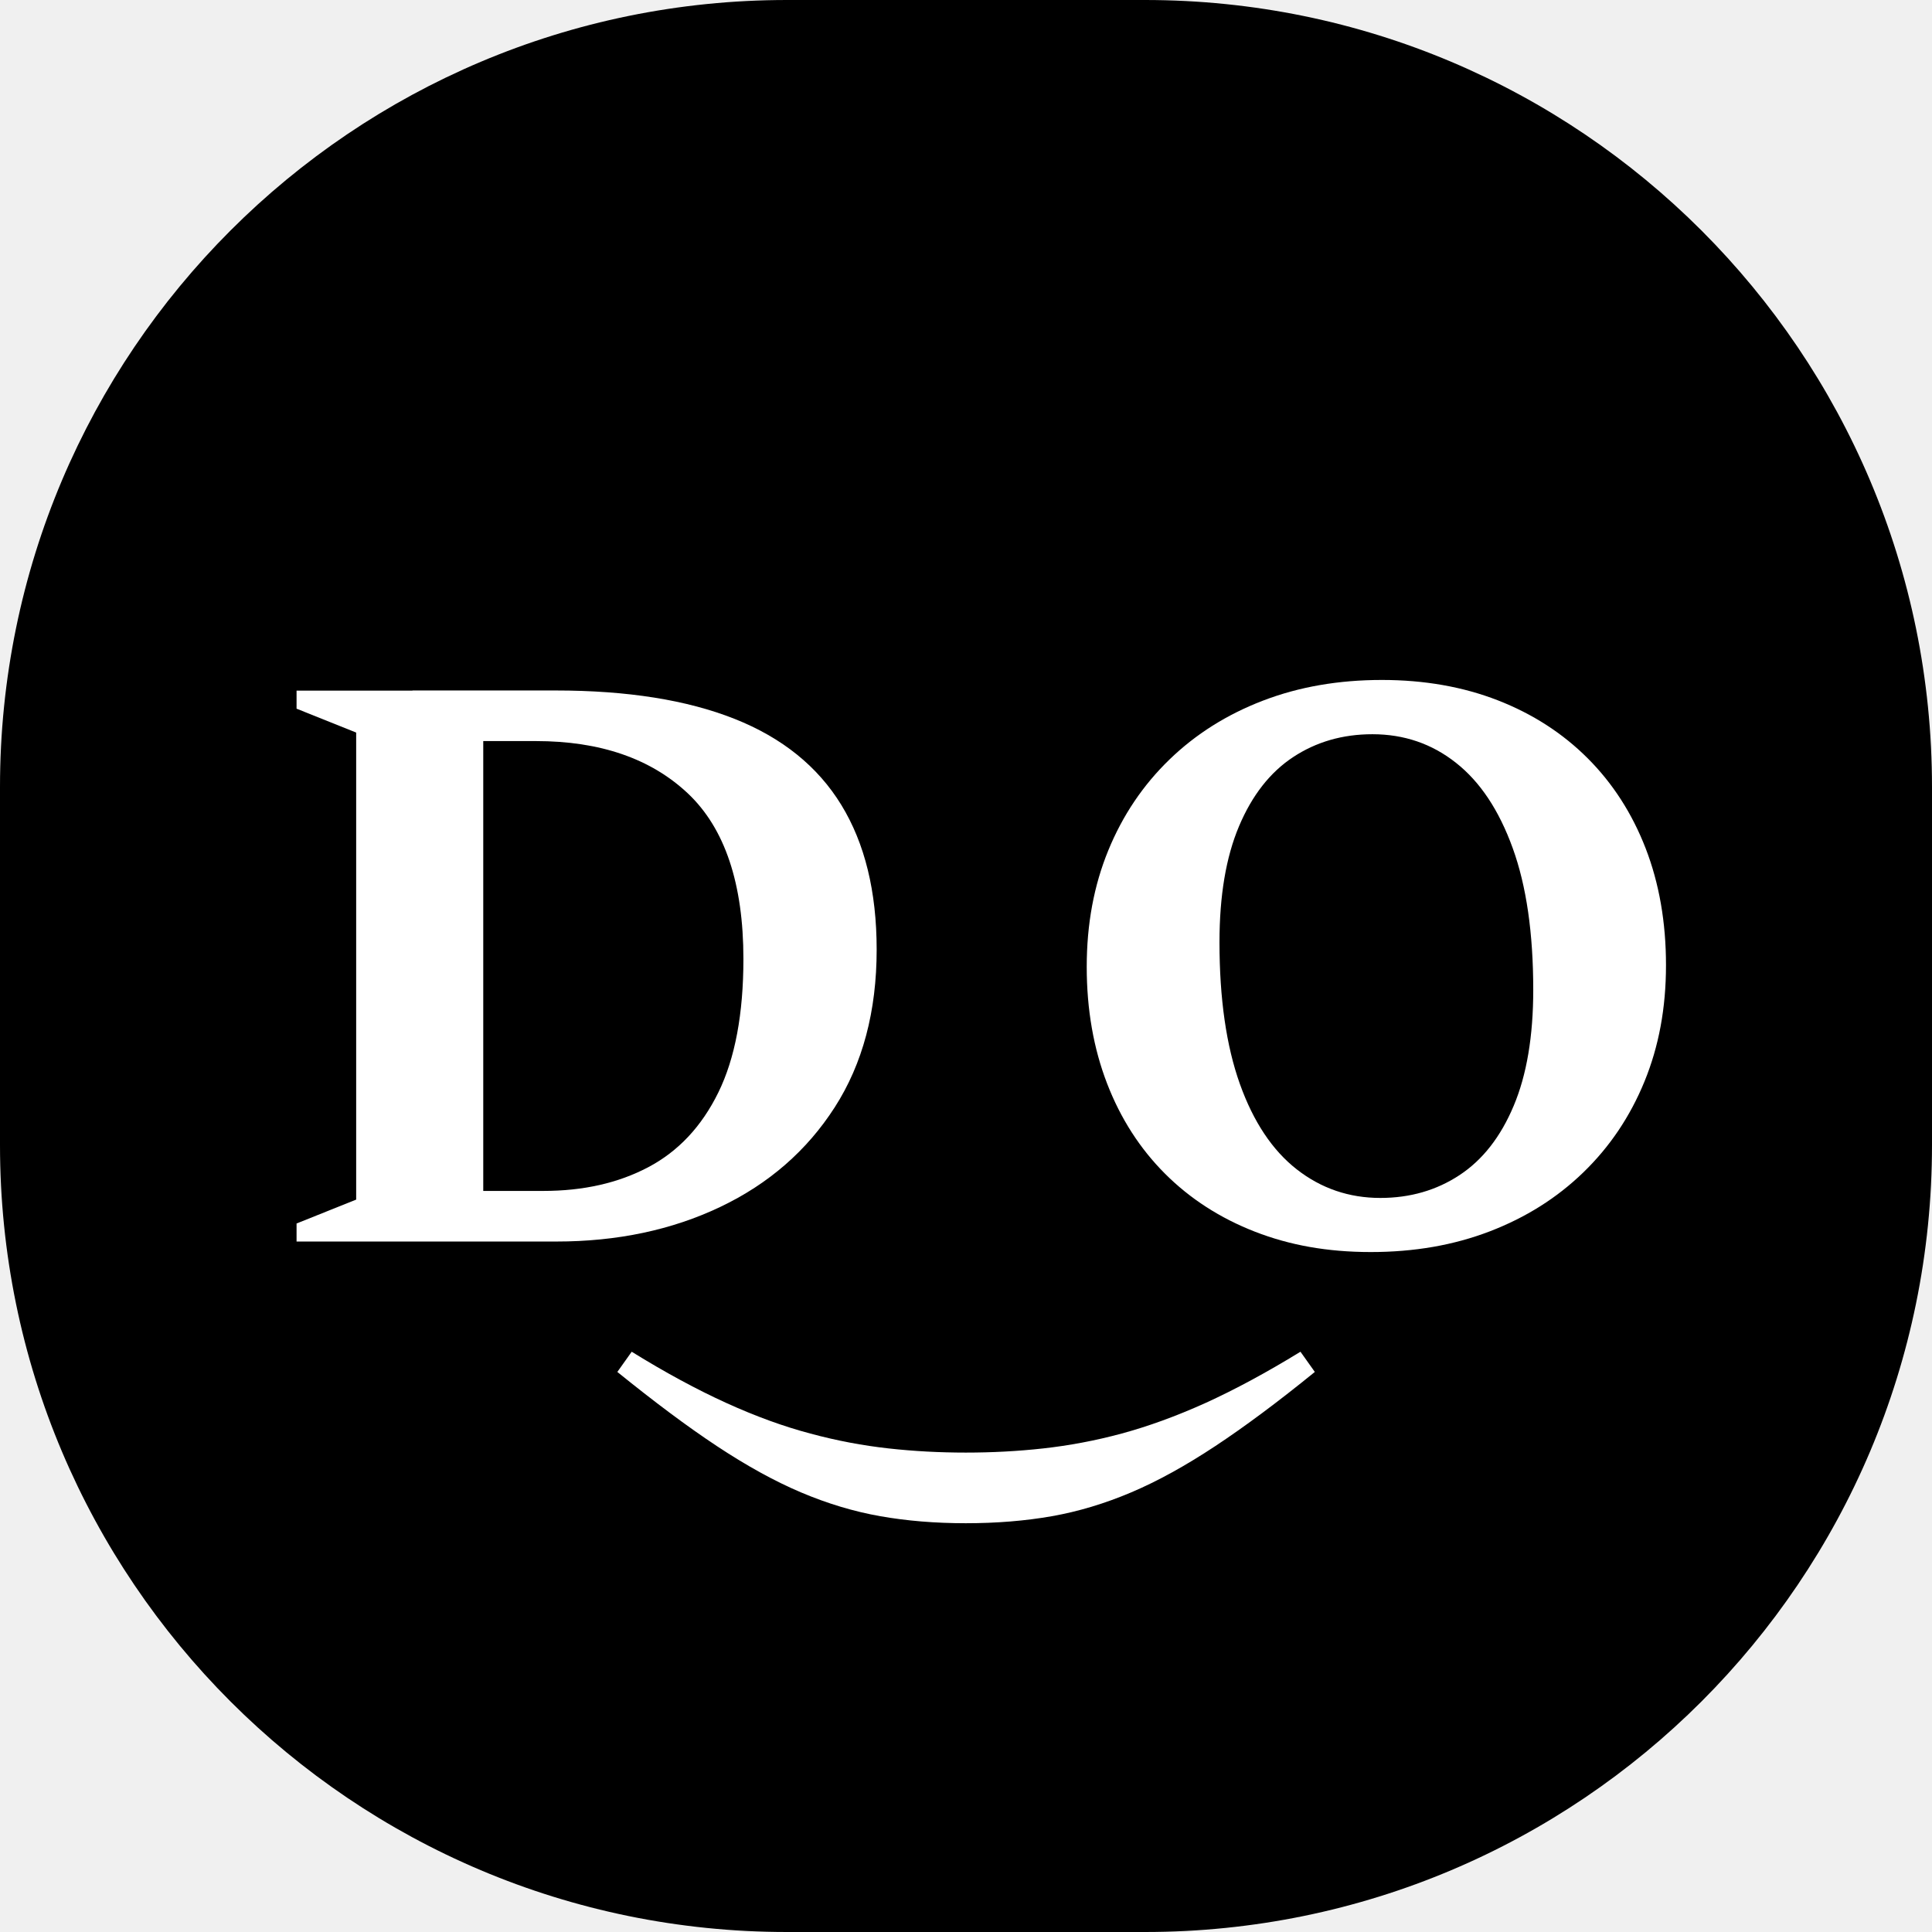
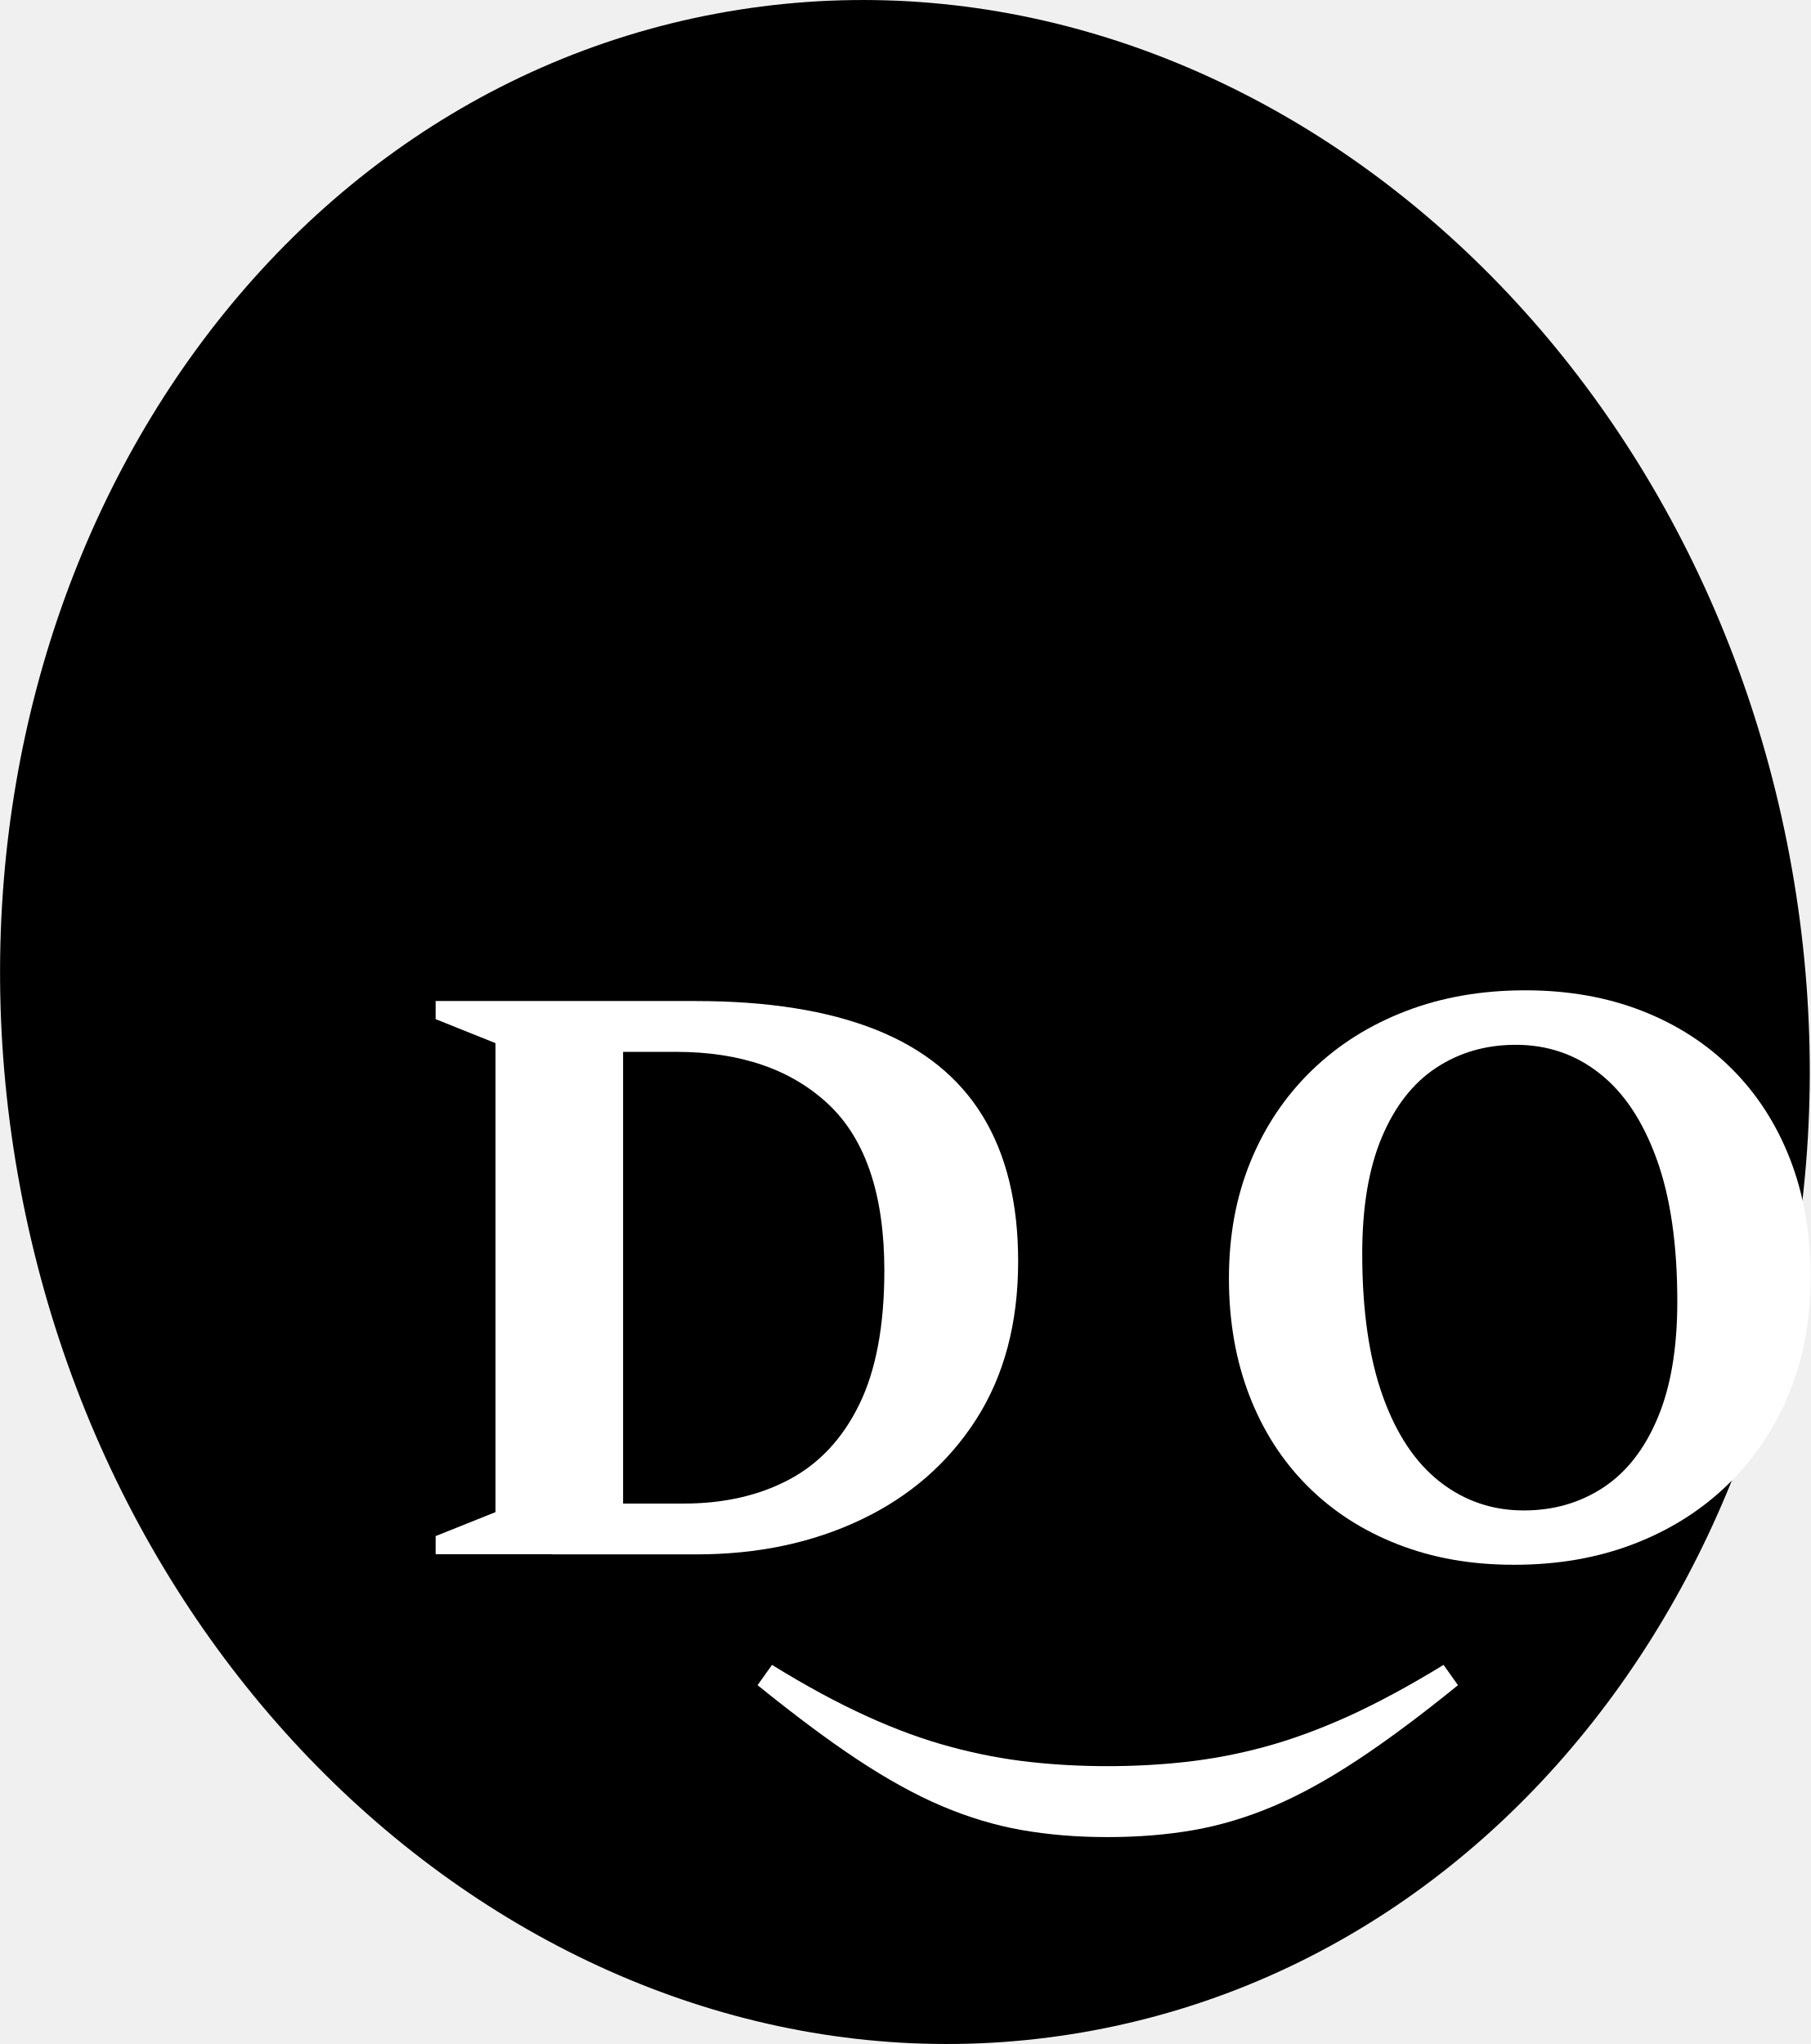
- <svg xmlns="http://www.w3.org/2000/svg" id="Layer_2" data-name="Layer 2" viewBox="0 0 115.7 115.7">
+ <svg xmlns="http://www.w3.org/2000/svg" id="Layer_2" data-name="Layer 2" viewBox="0 0 107.98 121.9">
  <defs>
    <style>
      .cls-1 {
        fill: #fff;
      }
    </style>
  </defs>
  <g id="Layer_1-2" data-name="Layer 1">
-     <rect x="0" width="115.7" height="115.7" rx="47.13" ry="47.13" />
+     <ellipse cx="53.96" cy="60.95" rx="53.68" ry="61.18" transform="translate(-10.31 11) rotate(-10.63)" />
    <g>
-       <path class="cls-1" d="M17.76,74.35v-1.08l3.57-1.43v-27.97l-3.57-1.43v-1.08h11.18v32.99h-11.18ZM44.52,57.43c0-4.51-1.11-7.82-3.32-9.91-2.22-2.09-5.25-3.14-9.11-3.14h-6.77l-.62-3.03h8.57c4.3,0,7.87.57,10.72,1.7s4.98,2.85,6.39,5.15,2.12,5.19,2.12,8.67c0,3.69-.84,6.84-2.51,9.44-1.67,2.6-3.96,4.59-6.86,5.97-2.9,1.38-6.17,2.07-9.81,2.07h-8.62l.62-3.03h7.21c2.4,0,4.49-.47,6.29-1.42s3.2-2.44,4.2-4.48c1-2.04,1.5-4.71,1.5-7.99Z" />
-       <path class="cls-1" d="M82.76,40.72c2.54,0,4.86.41,6.94,1.22,2.08.81,3.88,1.97,5.38,3.47,1.5,1.5,2.66,3.3,3.47,5.39s1.22,4.43,1.22,7-.43,4.87-1.29,6.97c-.86,2.1-2.08,3.91-3.66,5.44s-3.44,2.7-5.6,3.53-4.53,1.24-7.13,1.24-4.86-.41-6.94-1.22c-2.08-.81-3.88-1.97-5.38-3.47s-2.66-3.3-3.47-5.4c-.81-2.1-1.22-4.43-1.22-6.99s.43-4.87,1.29-6.97c.86-2.1,2.08-3.91,3.66-5.44,1.58-1.53,3.44-2.7,5.6-3.53,2.16-.83,4.53-1.24,7.13-1.24ZM82.66,71.74c1.79,0,3.37-.46,4.75-1.37,1.38-.91,2.46-2.29,3.24-4.15.78-1.85,1.17-4.17,1.17-6.94,0-3.4-.41-6.23-1.23-8.49-.82-2.27-1.95-3.97-3.4-5.11-1.44-1.14-3.11-1.71-5-1.71-1.79,0-3.37.46-4.75,1.37-1.38.91-2.46,2.29-3.24,4.14-.78,1.85-1.17,4.16-1.17,6.95,0,3.38.41,6.21,1.22,8.48.81,2.27,1.95,3.98,3.41,5.12,1.46,1.14,3.13,1.71,5,1.71Z" />
+       <path class="cls-1" d="M25.98,92.69v-1.08l3.57-1.43v-27.97l-3.57-1.43v-1.08h11.18v32.99h-11.18ZM52.74,75.78c0-4.51-1.11-7.82-3.32-9.91-2.22-2.09-5.25-3.14-9.11-3.14h-6.77l-.62-3.03h8.57c4.3,0,7.87.57,10.72,1.7s4.98,2.85,6.39,5.15,2.12,5.19,2.12,8.67c0,3.69-.84,6.84-2.51,9.44-1.67,2.6-3.96,4.59-6.86,5.97-2.9,1.38-6.17,2.07-9.81,2.07h-8.62l.62-3.03h7.21c2.4,0,4.49-.47,6.29-1.42s3.2-2.44,4.2-4.48c1-2.04,1.5-4.71,1.5-7.99Z" />
+       <path class="cls-1" d="M90.97,59.06c2.54,0,4.86.41,6.94,1.22,2.08.81,3.88,1.97,5.38,3.47,1.5,1.5,2.66,3.3,3.47,5.39s1.22,4.43,1.22,7-.43,4.87-1.29,6.97c-.86,2.1-2.08,3.91-3.66,5.44s-3.44,2.7-5.6,3.53-4.53,1.24-7.13,1.24-4.86-.41-6.94-1.22c-2.08-.81-3.88-1.97-5.38-3.47s-2.66-3.3-3.47-5.4c-.81-2.1-1.22-4.43-1.22-6.99s.43-4.87,1.29-6.97c.86-2.1,2.08-3.91,3.66-5.44,1.58-1.53,3.44-2.7,5.6-3.53,2.16-.83,4.53-1.24,7.13-1.24ZM90.87,90.08c1.79,0,3.37-.46,4.75-1.37,1.38-.91,2.46-2.29,3.24-4.15.78-1.85,1.17-4.17,1.17-6.94,0-3.4-.41-6.23-1.23-8.49-.82-2.27-1.95-3.97-3.4-5.11-1.44-1.14-3.11-1.71-5-1.71-1.79,0-3.37.46-4.75,1.37-1.38.91-2.46,2.29-3.24,4.14-.78,1.85-1.17,4.16-1.17,6.95,0,3.38.41,6.21,1.22,8.48.81,2.27,1.95,3.98,3.41,5.12,1.46,1.14,3.13,1.71,5,1.71Z" />
    </g>
-     <path class="cls-1" d="M57.84,86.99c1.56,0,3.11-.08,4.64-.25s3.1-.46,4.69-.89c1.59-.43,3.27-1.04,5.02-1.83,1.76-.8,3.65-1.82,5.69-3.07l.86,1.21c-2.2,1.79-4.19,3.27-5.96,4.44-1.77,1.17-3.45,2.1-5.03,2.77-1.58.67-3.17,1.15-4.76,1.43-1.59.28-3.31.42-5.15.42s-3.53-.14-5.12-.42c-1.59-.28-3.18-.76-4.76-1.43-1.58-.67-3.26-1.6-5.03-2.77-1.77-1.17-3.76-2.66-5.96-4.44l.86-1.21c2.02,1.25,3.91,2.27,5.67,3.07,1.76.8,3.44,1.41,5.03,1.83,1.59.43,3.15.72,4.68.89s3.07.25,4.63.25Z" />
+     <path class="cls-1" d="M66.05,105.33c1.56,0,3.11-.08,4.64-.25s3.1-.46,4.69-.89c1.59-.43,3.27-1.04,5.02-1.83,1.76-.8,3.65-1.82,5.69-3.07l.86,1.21c-2.2,1.79-4.19,3.27-5.96,4.44-1.77,1.17-3.45,2.1-5.03,2.77-1.58.67-3.17,1.15-4.76,1.43-1.59.28-3.31.42-5.15.42s-3.53-.14-5.12-.42c-1.59-.28-3.18-.76-4.76-1.43-1.58-.67-3.26-1.6-5.03-2.77-1.77-1.17-3.76-2.66-5.96-4.44l.86-1.21c2.02,1.25,3.91,2.27,5.67,3.07,1.76.8,3.44,1.41,5.03,1.83,1.59.43,3.15.72,4.68.89s3.07.25,4.63.25Z" />
  </g>
</svg>
